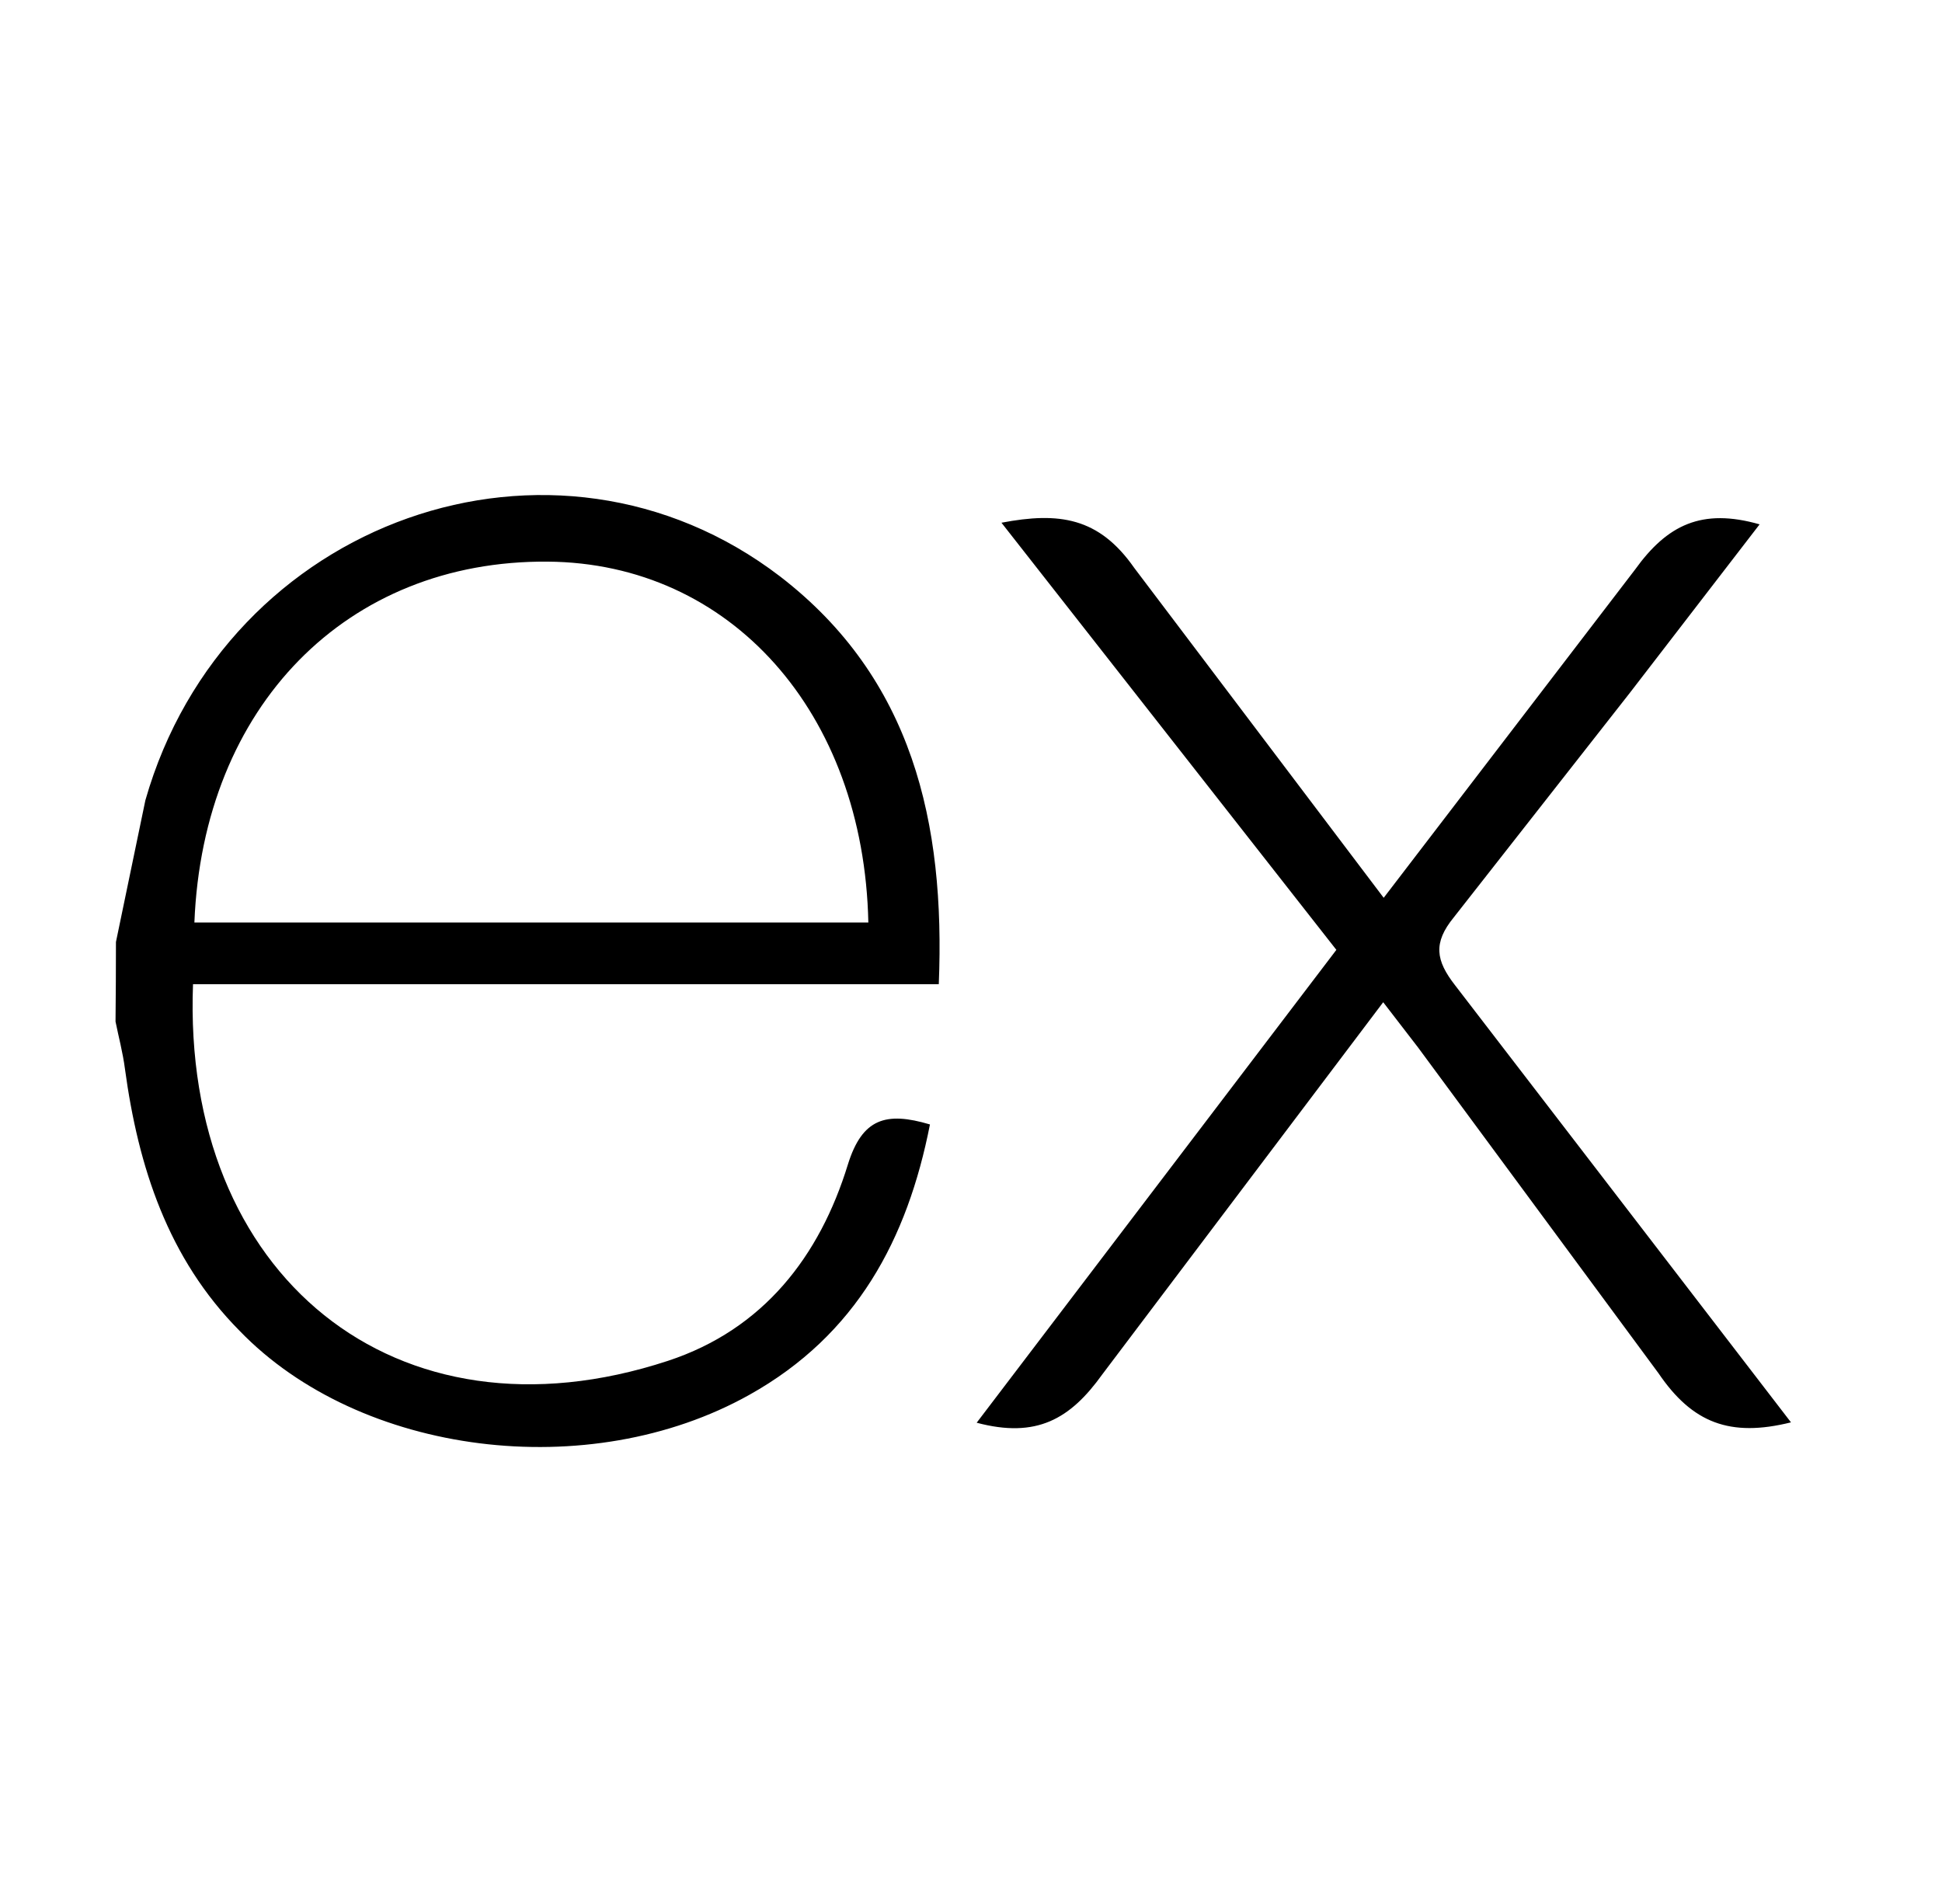
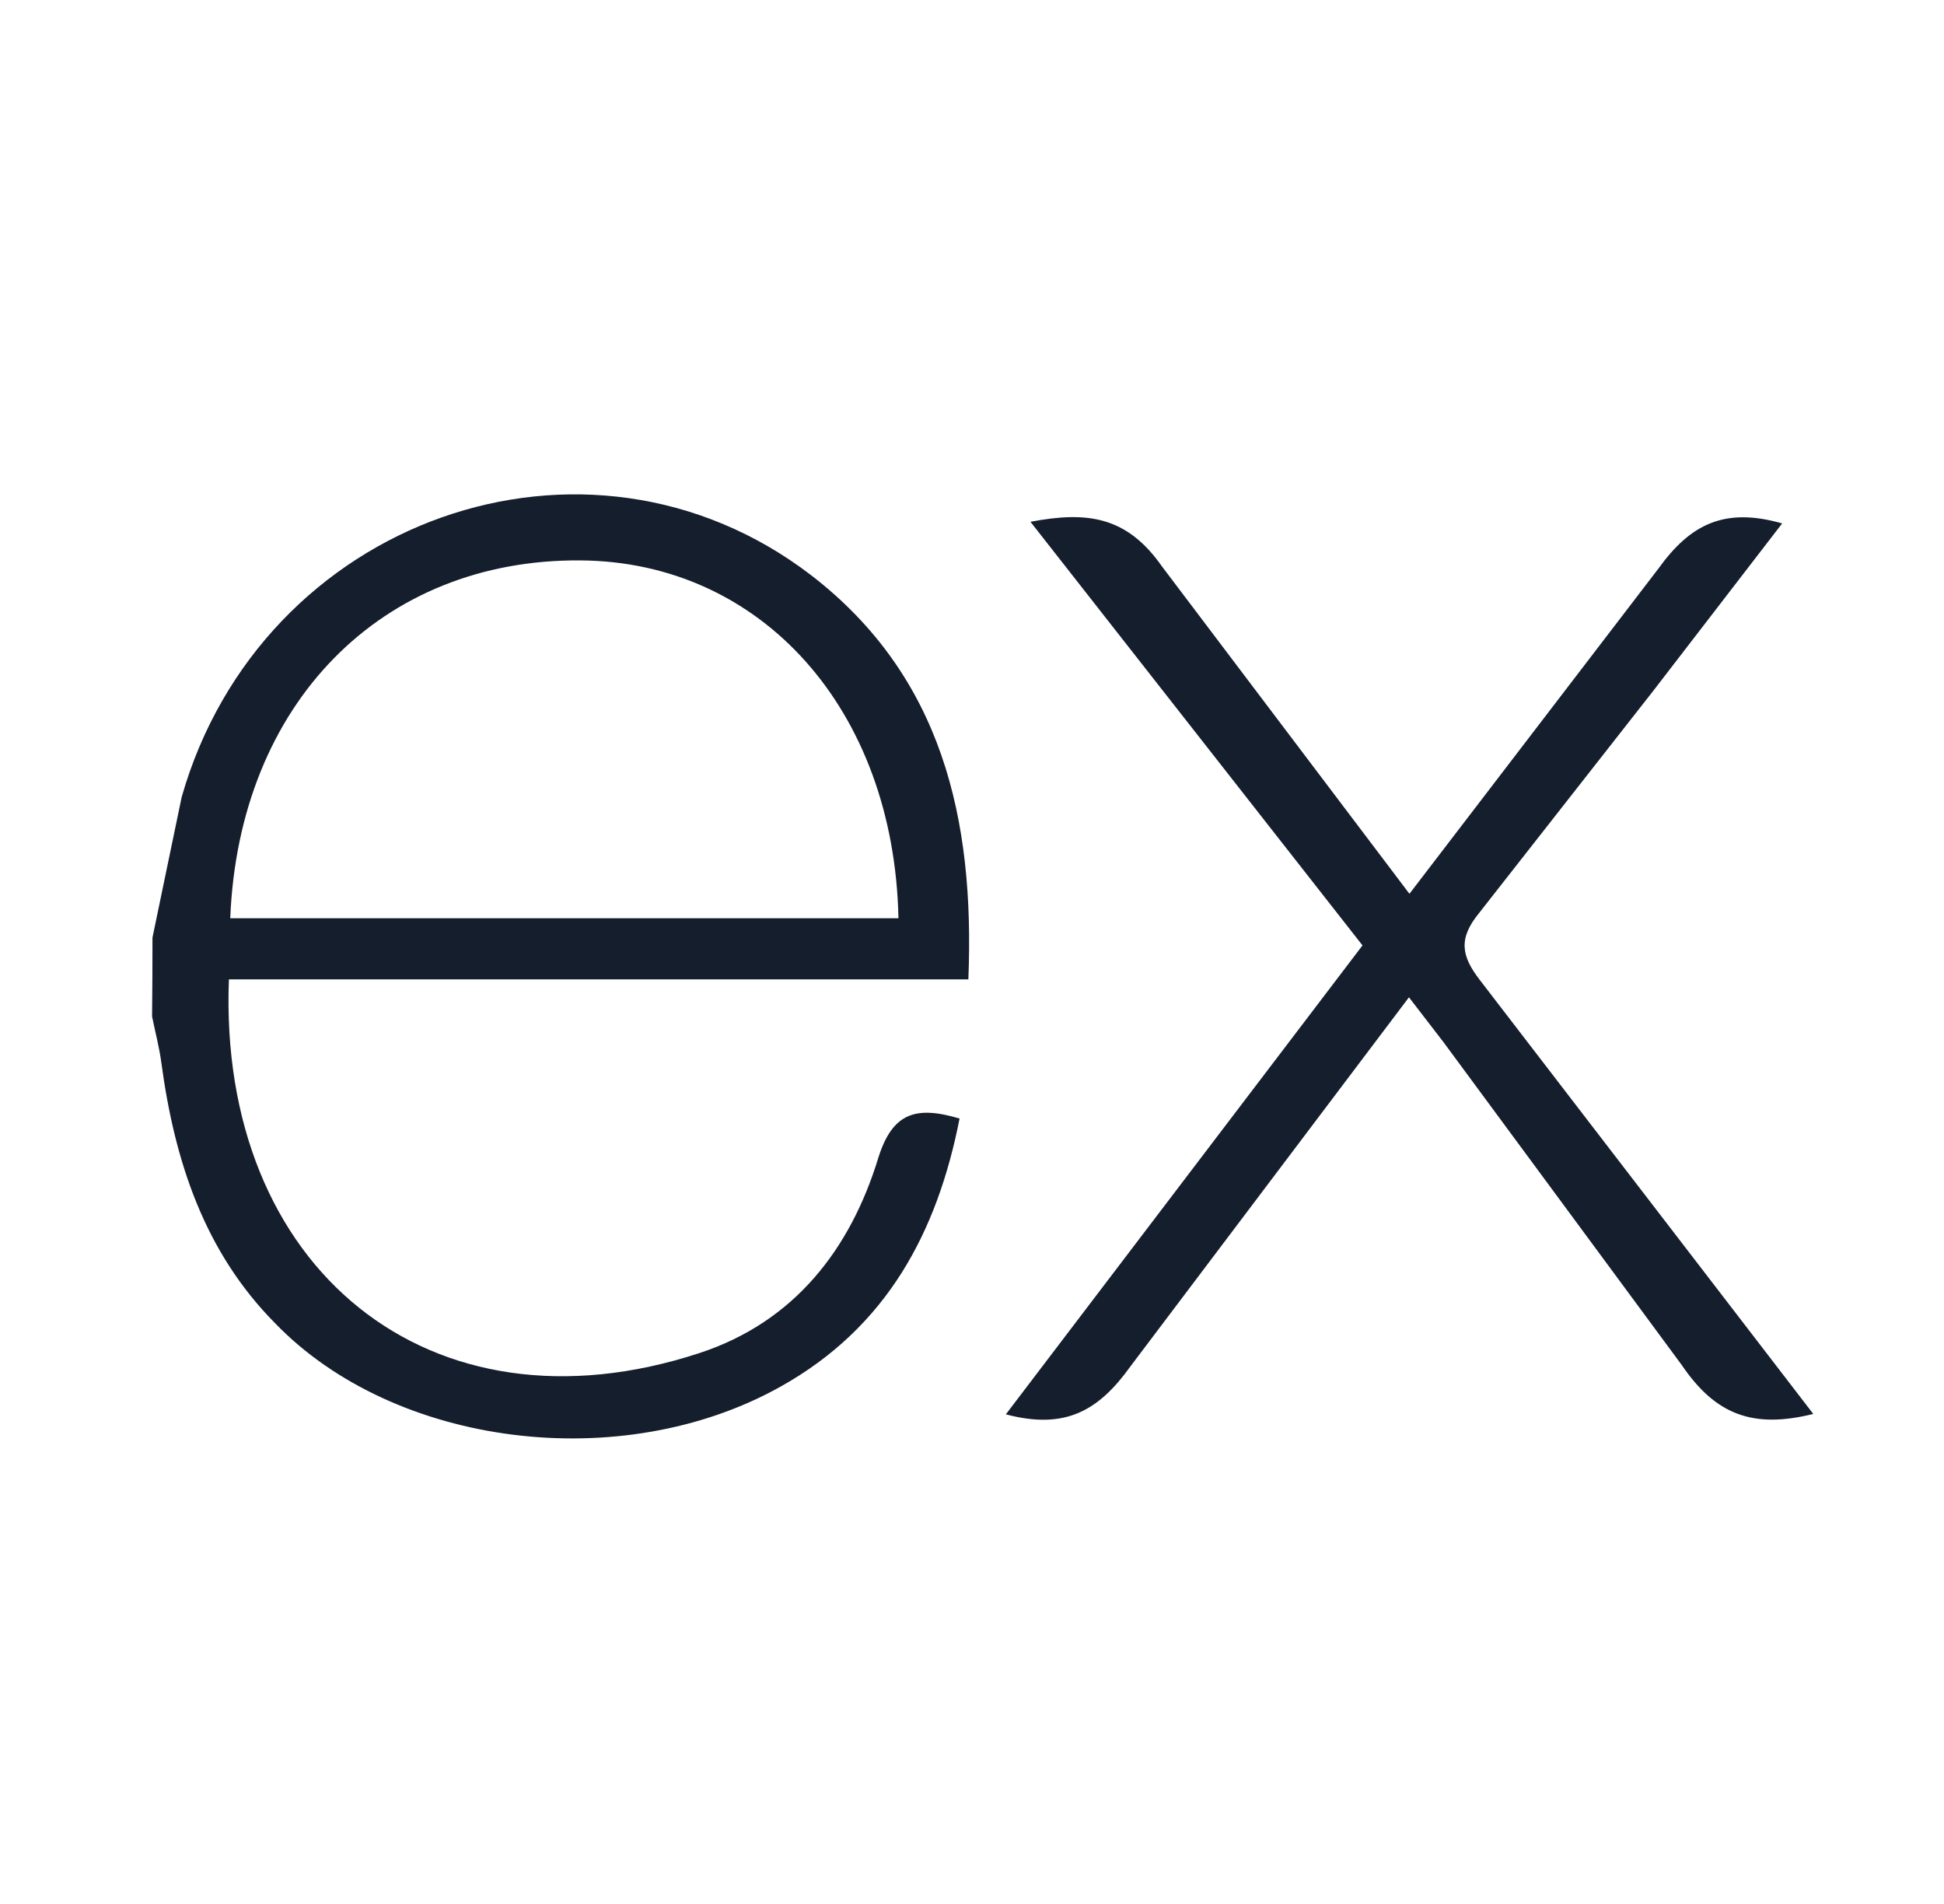
- <svg xmlns="http://www.w3.org/2000/svg" width="51" height="50" viewBox="0 0 51 50" fill="currentColor">
-   <path d="M47.034 37.352C45.433 37.75 44.443 37.369 43.555 36.063L37.238 27.504L36.325 26.319L28.949 36.091C28.106 37.267 27.222 37.779 25.649 37.362L35.095 24.944L26.3 13.727C27.813 13.439 28.858 13.585 29.786 14.912L36.338 23.577L42.938 14.959C43.783 13.783 44.692 13.336 46.21 13.77L42.8 18.198L38.18 24.089C37.63 24.762 37.706 25.223 38.212 25.873L47.034 37.352ZM3.045 24.737L3.818 21.015C5.921 13.649 14.543 10.588 20.488 15.139C23.963 17.816 24.826 21.603 24.654 25.845H5.069C4.775 33.48 10.386 38.088 17.54 35.737C20.05 34.912 21.528 32.987 22.267 30.58C22.643 29.373 23.264 29.184 24.422 29.529C23.831 32.54 22.497 35.056 19.678 36.63C15.467 38.986 9.455 38.224 6.293 34.949C4.409 33.049 3.631 30.642 3.281 28.067C3.226 27.641 3.116 27.236 3.034 26.828C3.041 26.131 3.045 25.435 3.045 24.738V24.737ZM5.105 24.225H22.804C22.688 18.704 19.178 14.783 14.38 14.749C9.114 14.708 5.333 18.537 5.105 24.225Z" fill="currentColor" />
+ <svg xmlns="http://www.w3.org/2000/svg" width="48" height="47" viewBox="0 0 48 47" fill="none">
+   <path d="M44.772 34.904C43.28 35.276 42.357 34.92 41.529 33.703L35.64 25.724L34.789 24.619L27.913 33.729C27.127 34.825 26.303 35.302 24.836 34.914L33.642 23.338L25.444 12.881C26.854 12.612 27.828 12.749 28.693 13.986L34.801 22.064L40.953 14.03C41.742 12.934 42.589 12.517 44.004 12.921L40.825 17.049L36.519 22.541C36.006 23.168 36.076 23.598 36.548 24.204L44.772 34.904ZM3.765 23.144L4.486 19.675C6.447 12.808 14.483 9.955 20.026 14.198C23.265 16.693 24.07 20.223 23.91 24.177H5.652C5.378 31.295 10.609 35.591 17.278 33.399C19.617 32.629 20.995 30.836 21.684 28.591C22.034 27.466 22.614 27.291 23.693 27.612C23.142 30.419 21.898 32.764 19.271 34.231C15.345 36.428 9.741 35.718 6.793 32.665C5.037 30.893 4.311 28.649 3.986 26.249C3.934 25.852 3.832 25.474 3.755 25.094C3.762 24.444 3.765 23.795 3.765 23.146V23.144ZM5.685 22.667H22.184C22.077 17.52 18.804 13.865 14.332 13.834C9.423 13.796 5.898 17.365 5.685 22.667Z" fill="#151E2C" />
</svg>
